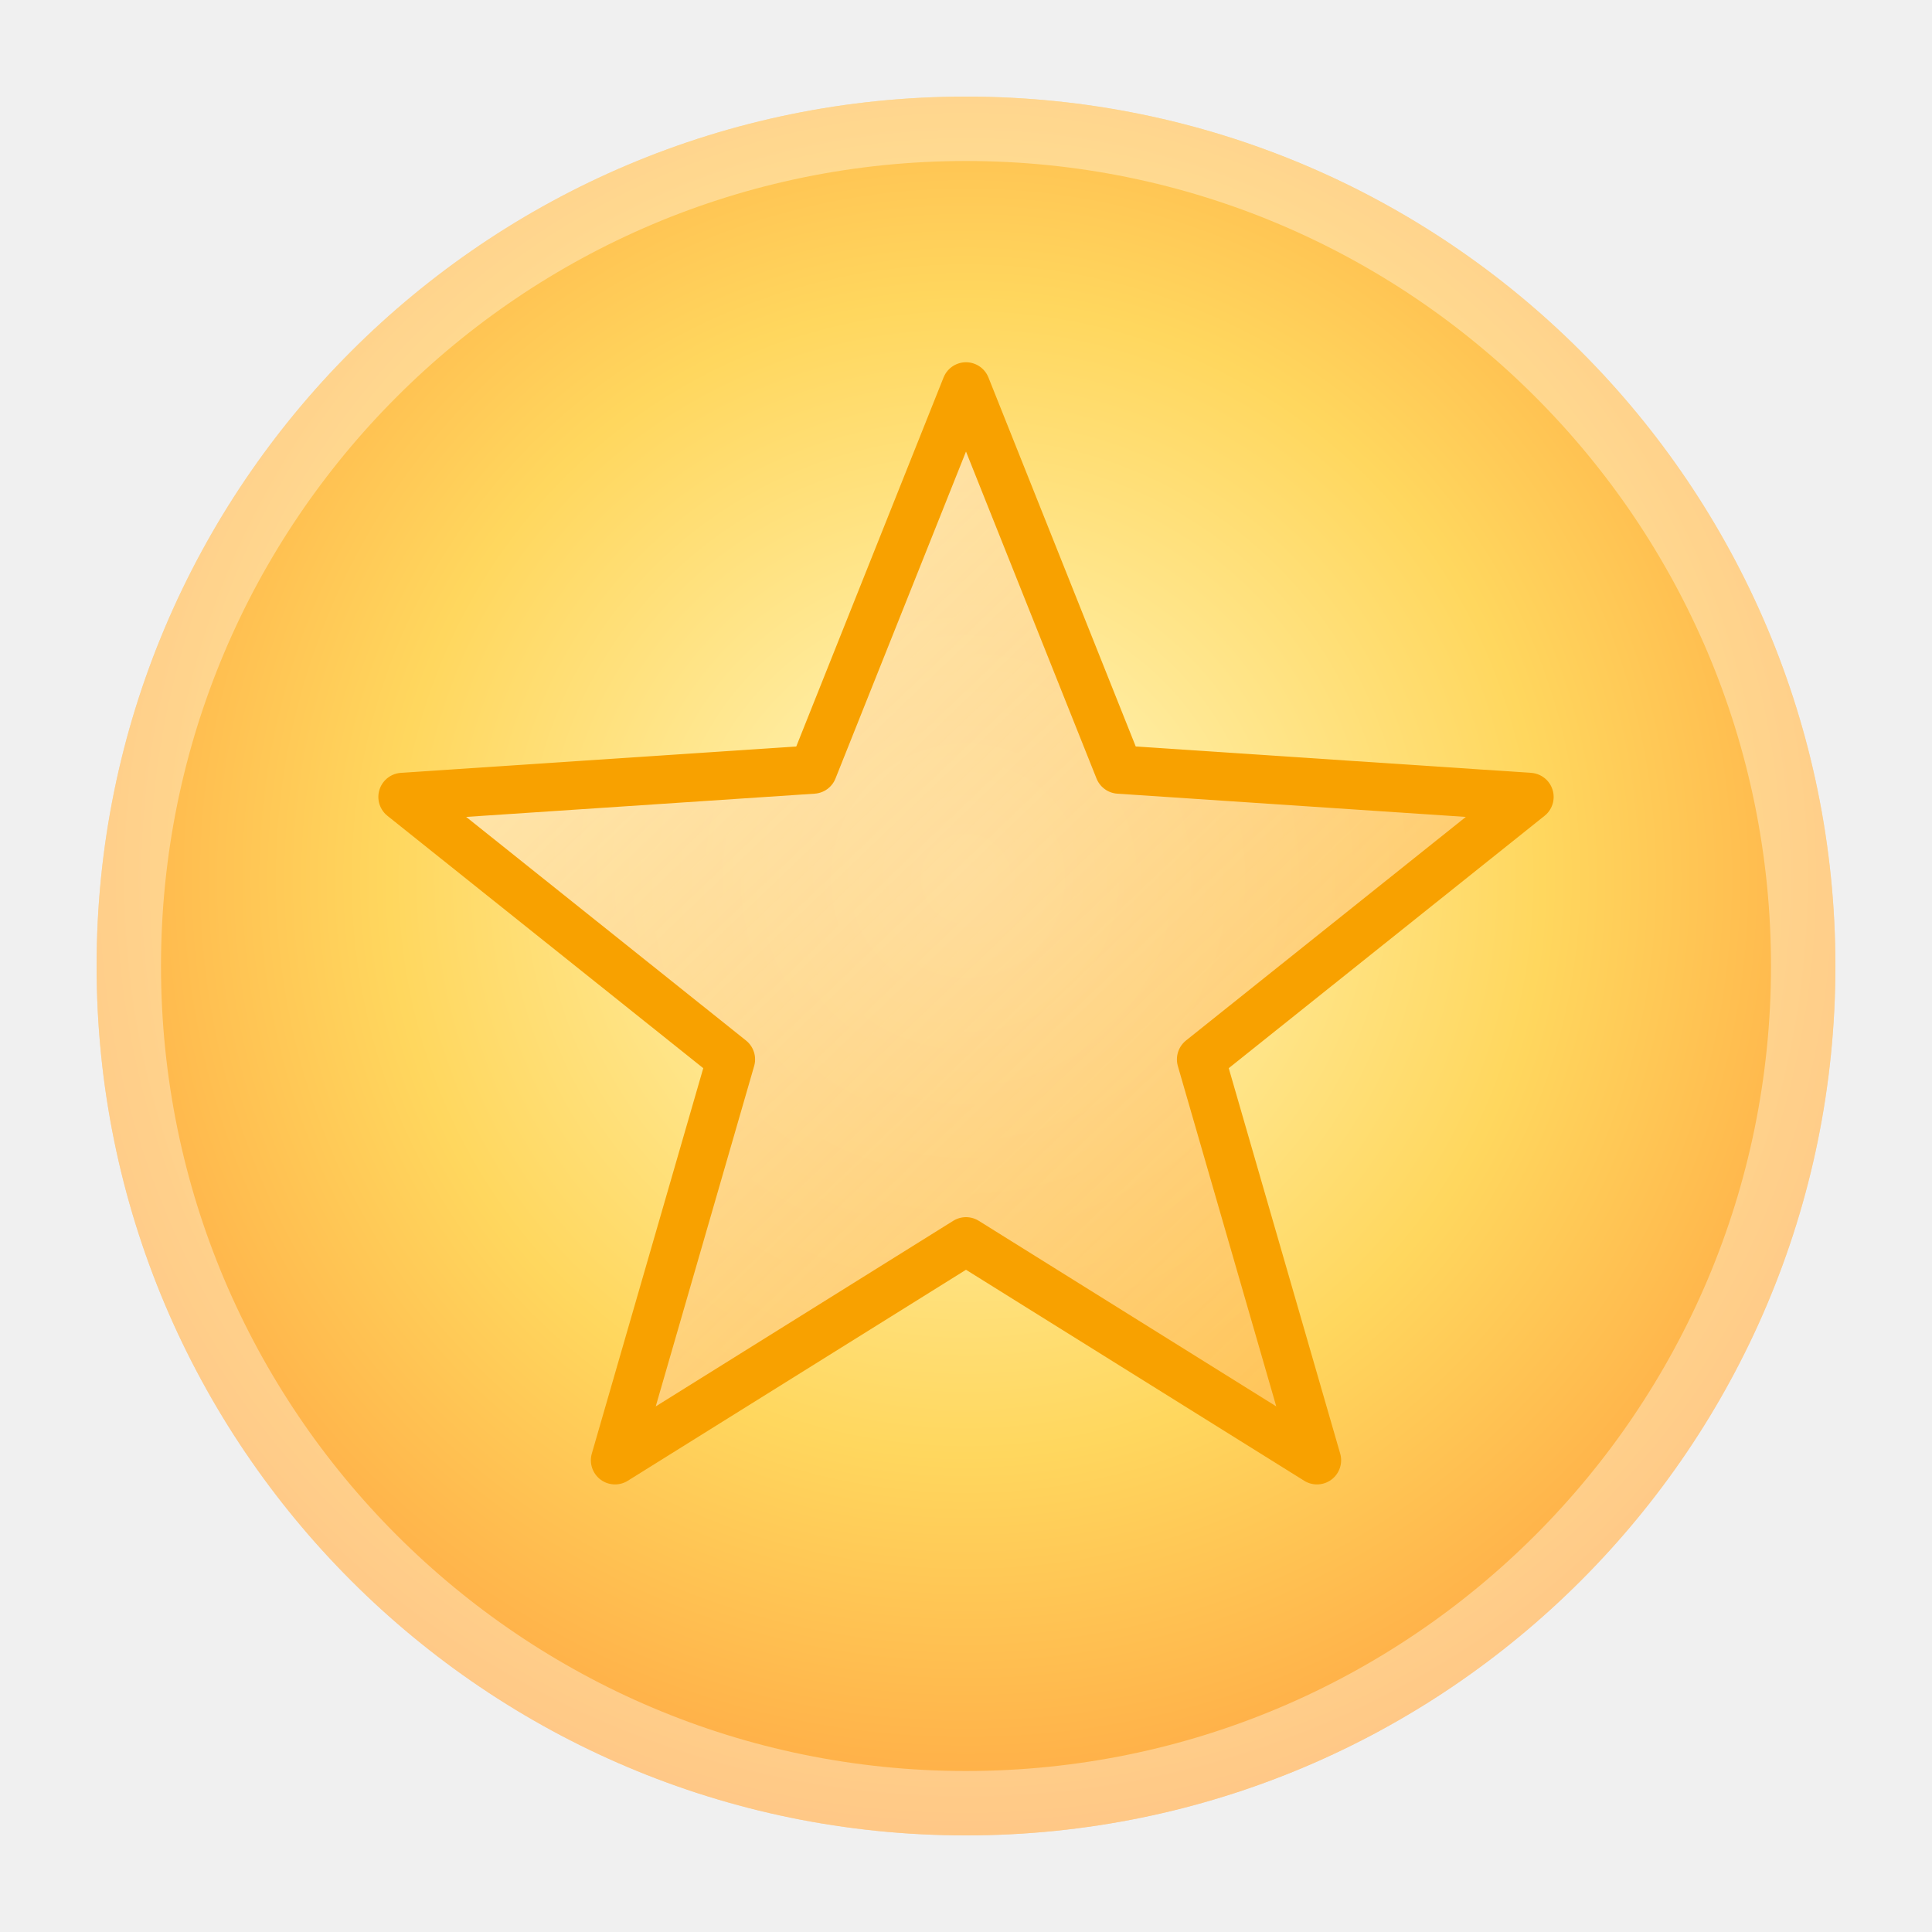
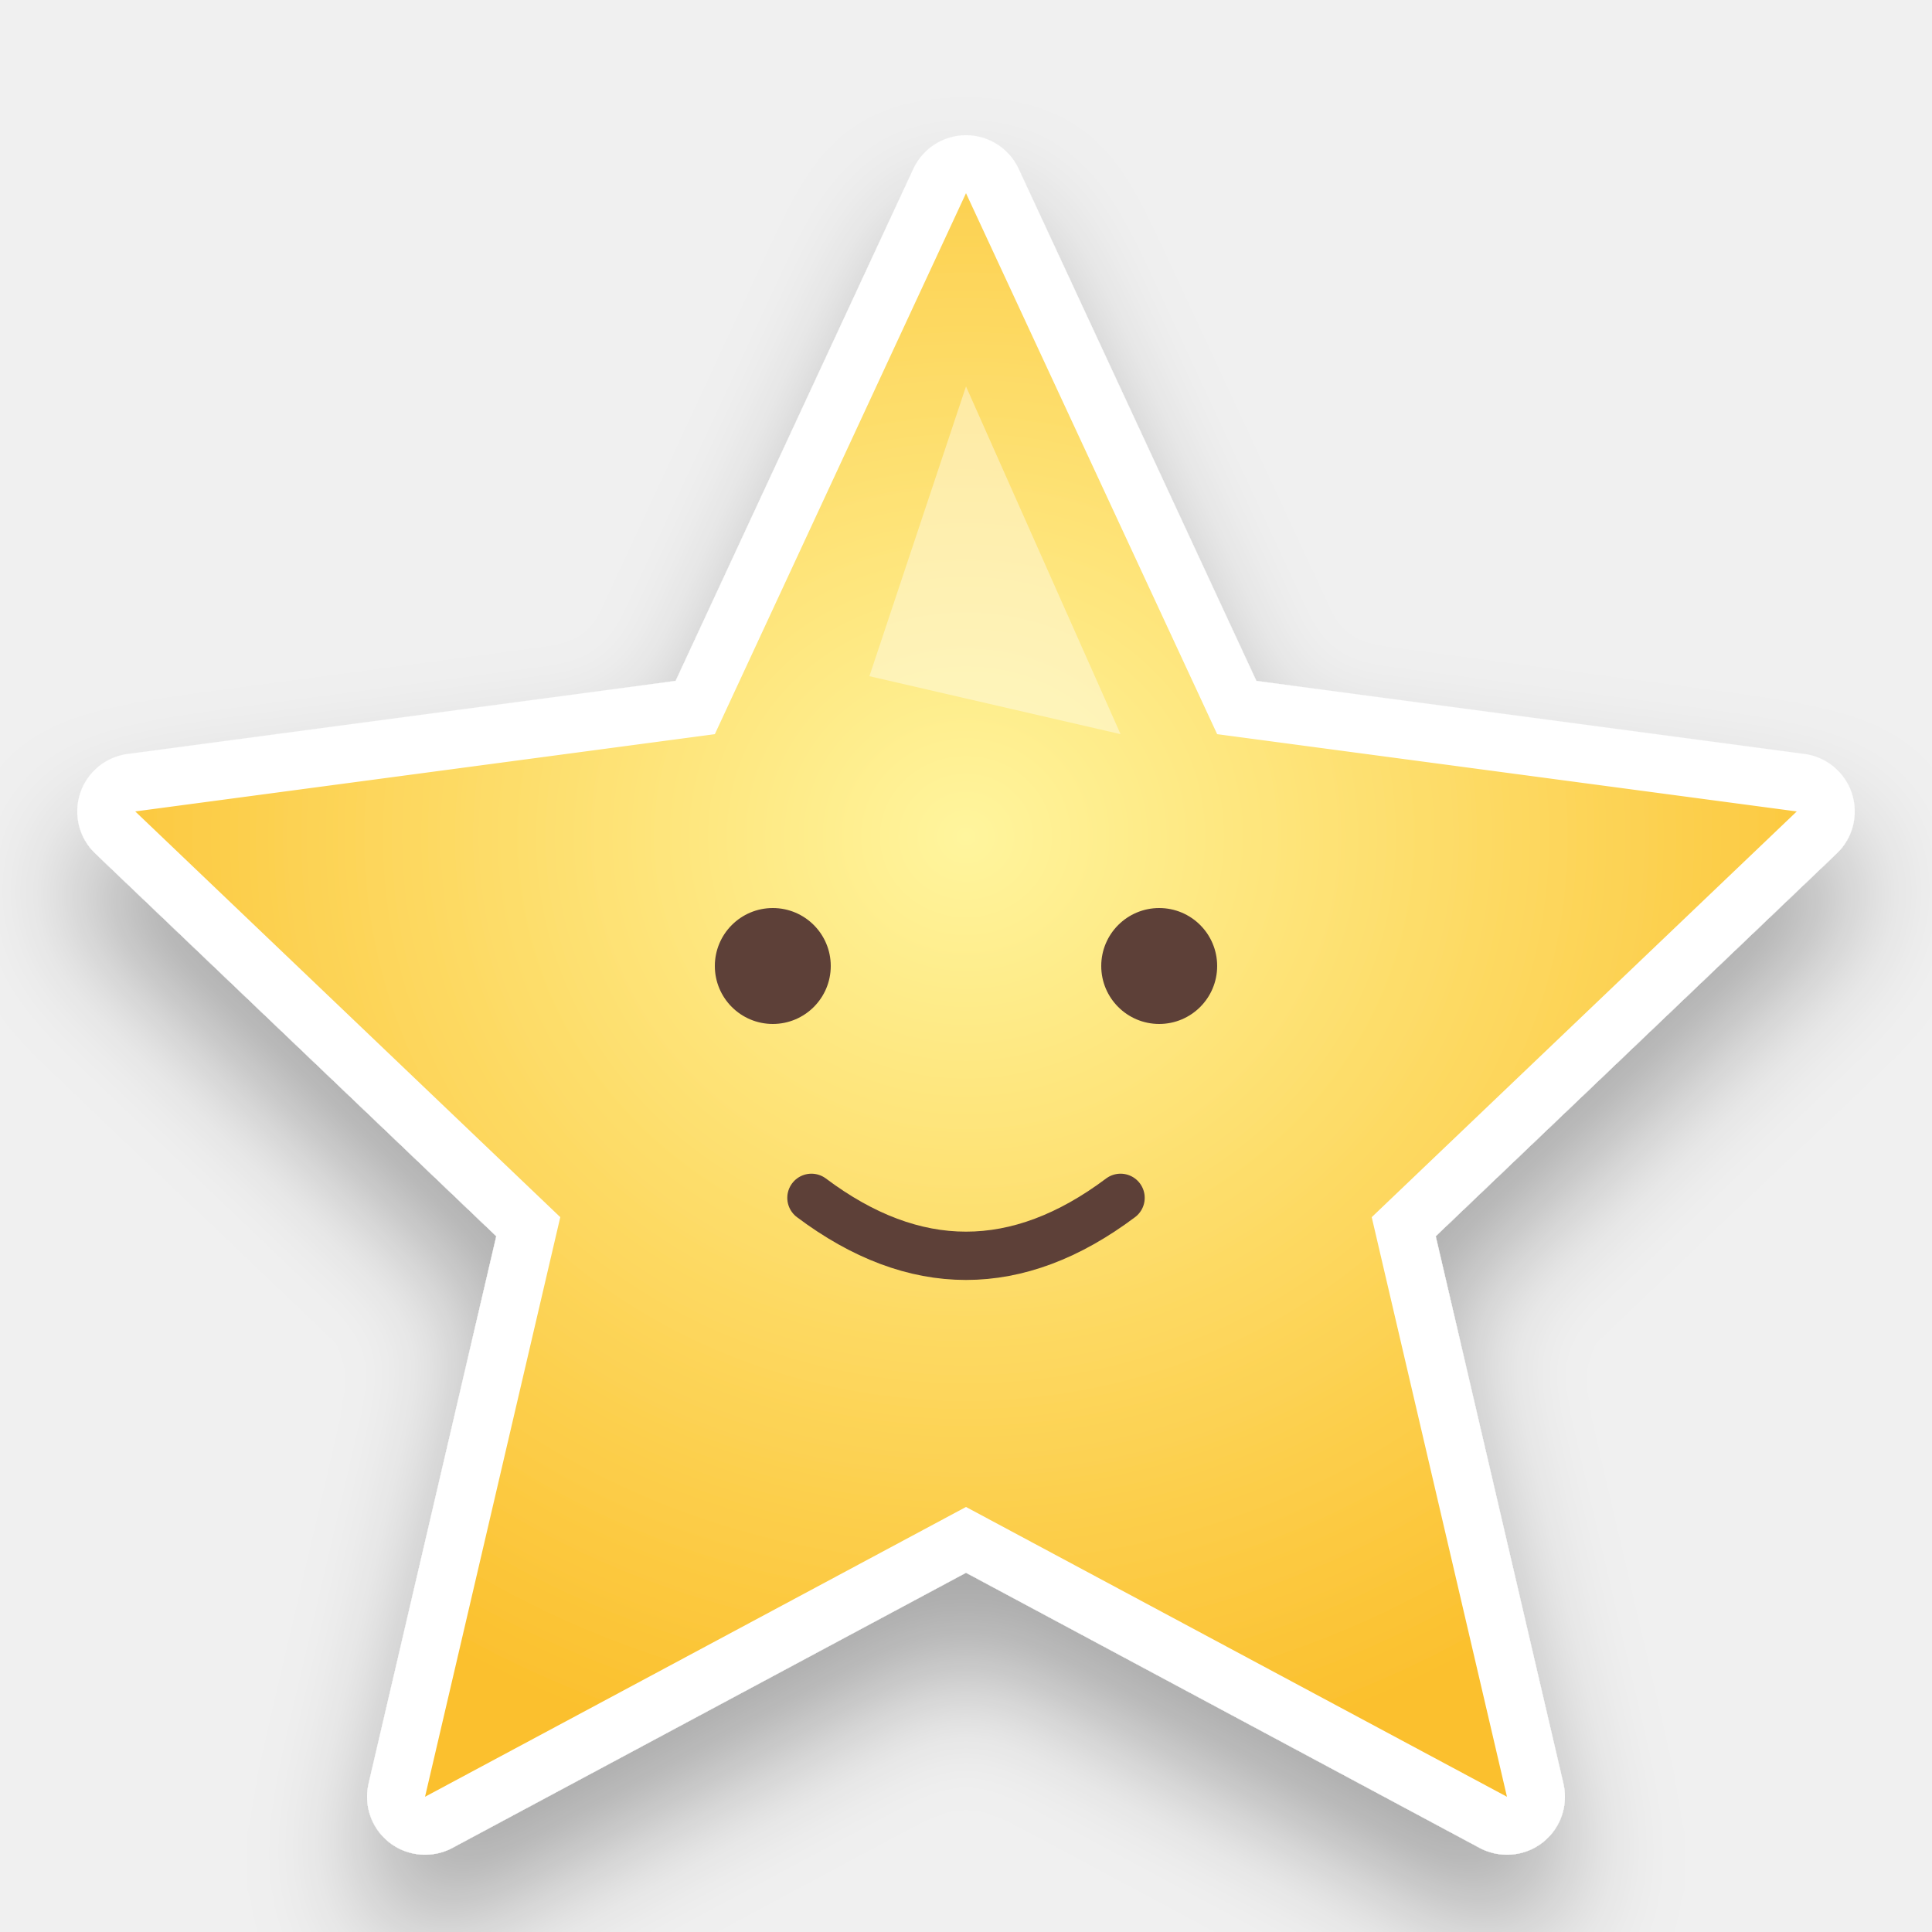
- <svg xmlns="http://www.w3.org/2000/svg" viewBox="0 0 120 120">
+ <svg xmlns="http://www.w3.org/2000/svg" viewBox="0 0 100 100">
  <defs>
-     <radialGradient id="g1" cx="50%" cy="45%" r="60%">
-       <stop offset="0%" stop-color="#fff7c2" />
-       <stop offset="55%" stop-color="#ffd75e" />
-       <stop offset="100%" stop-color="#ff9f3f" />
+     <filter id="stickerShadow" x="-20%" y="-20%" width="150%" height="150%">
+       <feDropShadow dx="0" dy="4" stdDeviation="3" flood-opacity="0.3" />
+     </filter>
+     <radialGradient id="starBody" cx="50%" cy="40%" r="60%">
+       <stop offset="0%" stop-color="#FFF59D" />
+       <stop offset="100%" stop-color="#FBC02D" />
    </radialGradient>
-     <linearGradient id="g2" x1="0%" y1="0%" x2="100%" y2="100%">
-       <stop offset="0%" stop-color="#fff4d3" stop-opacity="0.9" />
-       <stop offset="100%" stop-color="#ffb347" stop-opacity="0.6" />
-     </linearGradient>
  </defs>
-   <circle cx="60" cy="60" r="54" fill="url(#g1)" />
-   <path d="M60 24 69.5 47.8 95 49.5 74.6 65.8 81.8 90.7 60 77.1 38.2 90.7 45.4 65.8 25 49.5 50.5 47.8Z" fill="url(#g2)" stroke="#f8a100" stroke-width="3" stroke-linejoin="round" />
-   <circle cx="60" cy="60" r="52" fill="none" stroke="rgba(255,255,255,0.35)" stroke-width="4" />
+   <g filter="url(#stickerShadow)">
+     <path d="M 50 10 L 63 38 L 93 42 L 71 63 L 78 93 L 50 78 L 22 93 L 29 63 L 7 42 L 37 38 Z" fill="white" stroke="white" stroke-width="6" stroke-linejoin="round" />
+     <path d="M 50 10 L 63 38 L 93 42 L 71 63 L 78 93 L 50 78 L 22 93 L 29 63 L 7 42 L 37 38 Z" fill="url(#starBody)" />
+     <circle cx="40" cy="50" r="3" fill="#5D4037" />
+     <circle cx="60" cy="50" r="3" fill="#5D4037" />
+     <path d="M 42 62 Q 50 68 58 62" fill="none" stroke="#5D4037" stroke-width="2.5" stroke-linecap="round" />
+     <path d="M 50 20 L 58 38 L 45 35 Z" fill="white" opacity="0.4" />
+   </g>
</svg>
